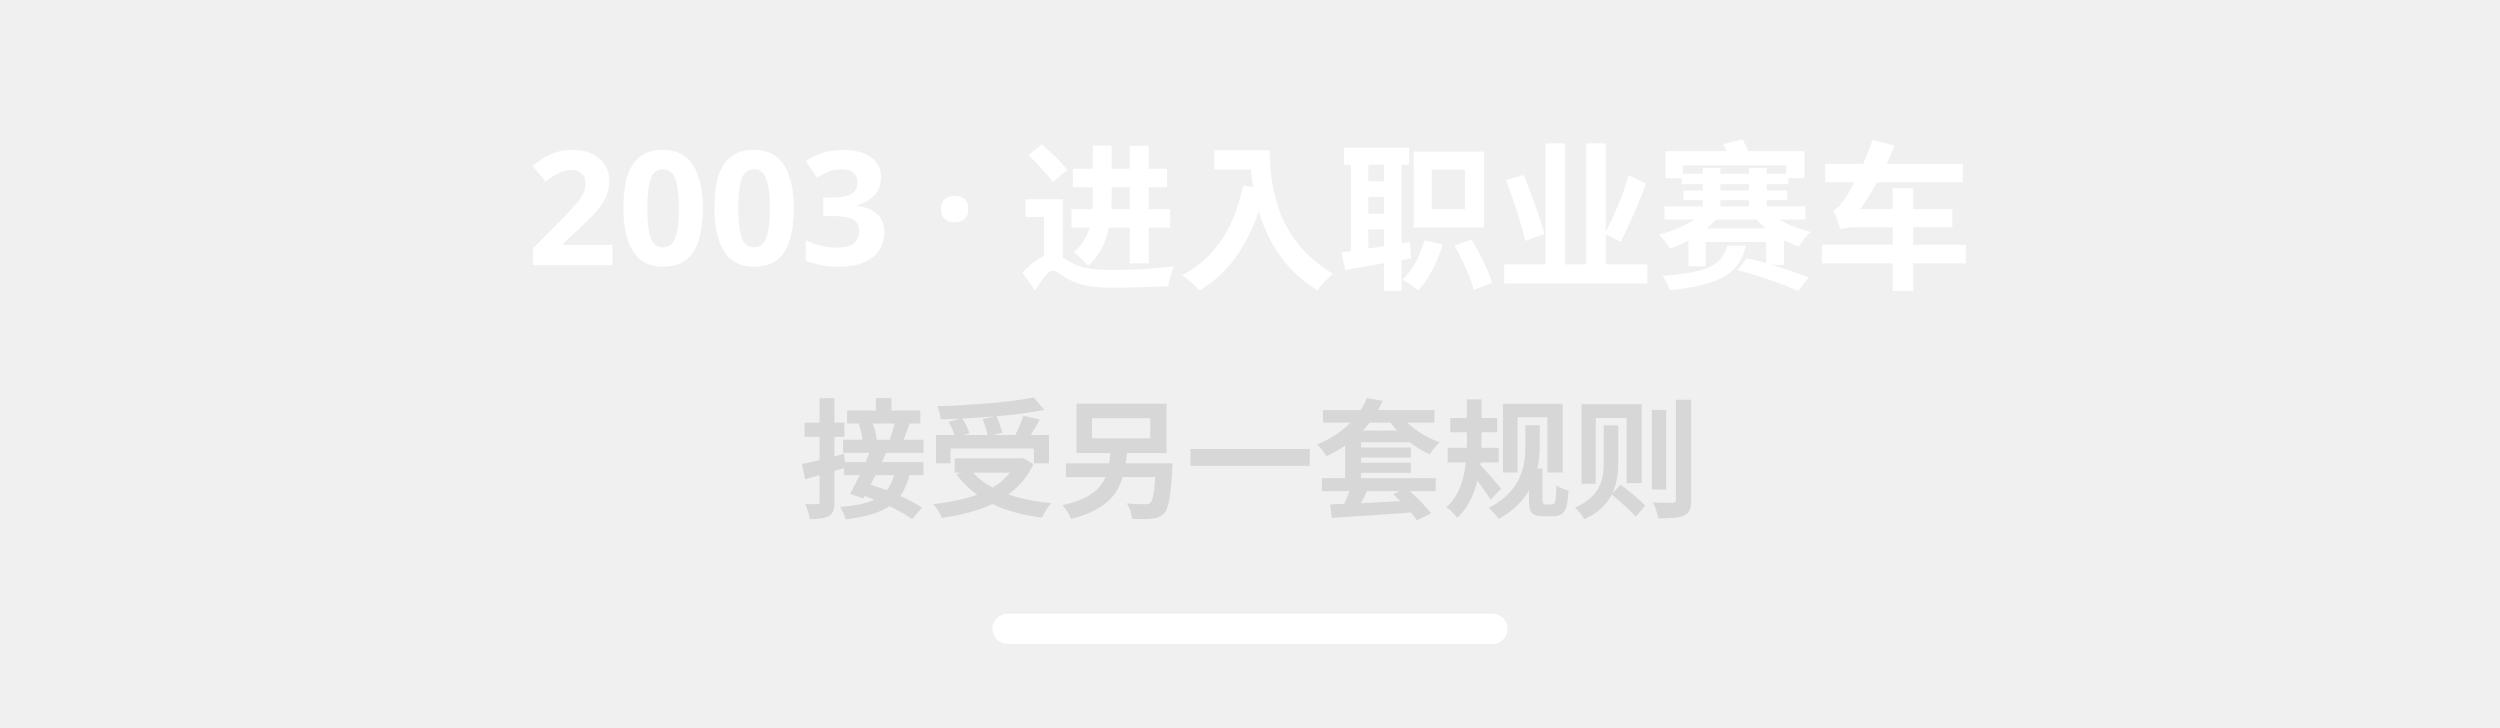
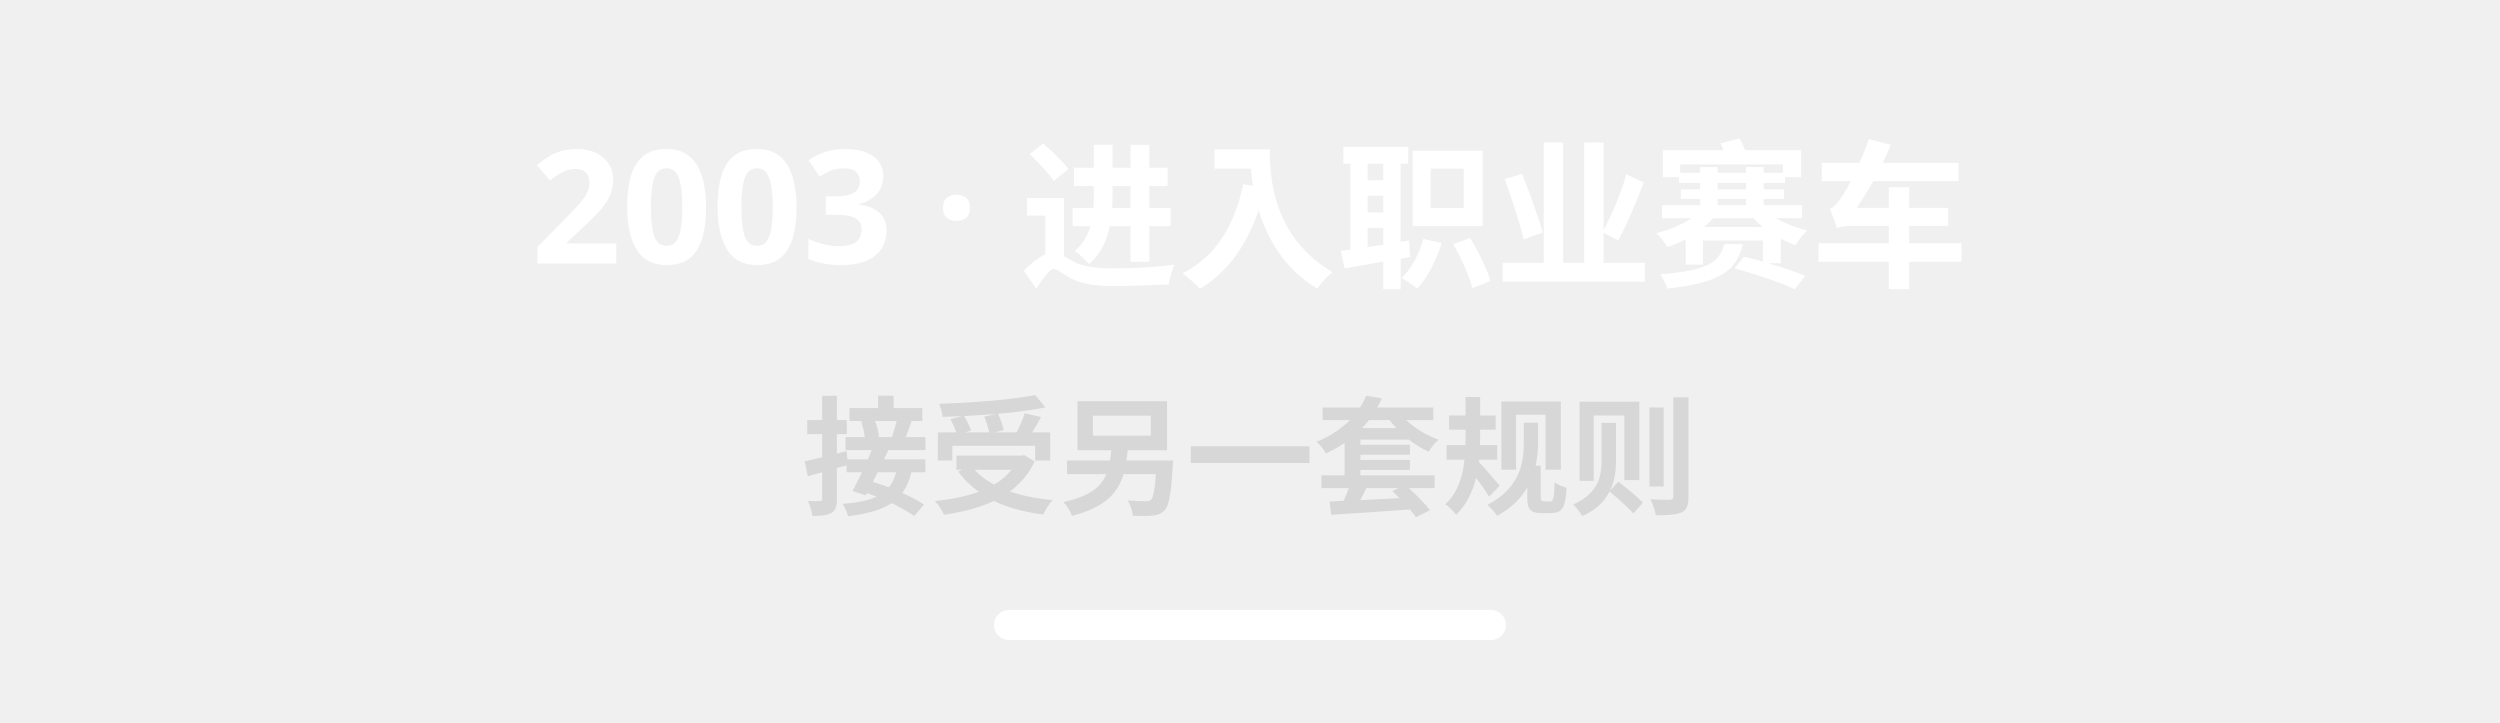
- <svg xmlns="http://www.w3.org/2000/svg" width="330" height="96" viewBox="0 0 330 96">
-   <rect width="330" height="96" fill="#000000" fill-opacity="0" />
+ <svg xmlns="http://www.w3.org/2000/svg" width="332" height="96" viewBox="0 0 332 96">
+   <rect width="332" height="96" fill="#000000" fill-opacity="0" />
  <g font-family="Noto Sans SC, Source Han Sans SC, PingFang SC, sans-serif" text-anchor="middle">
-     <text x="165" y="35" font-size="21" font-weight="700" fill="#FFFFFF">2003 · 进入职业赛车</text>
-     <text x="165" y="67" font-size="17" font-weight="700" fill="#D7D7D7">接受另一套规则</text>
-     <rect x="131" y="81" width="68" height="4" rx="2" fill="#FFFFFF" />
+     <text x="166" y="35" font-size="21" font-weight="700" fill="#FFFFFF">2003 · 进入职业赛车</text>
+     <text x="166" y="67" font-size="17" font-weight="700" fill="#D7D7D7">接受另一套规则</text>
+     <rect x="132" y="81" width="68" height="4" rx="2" fill="#FFFFFF" />
  </g>
</svg>
